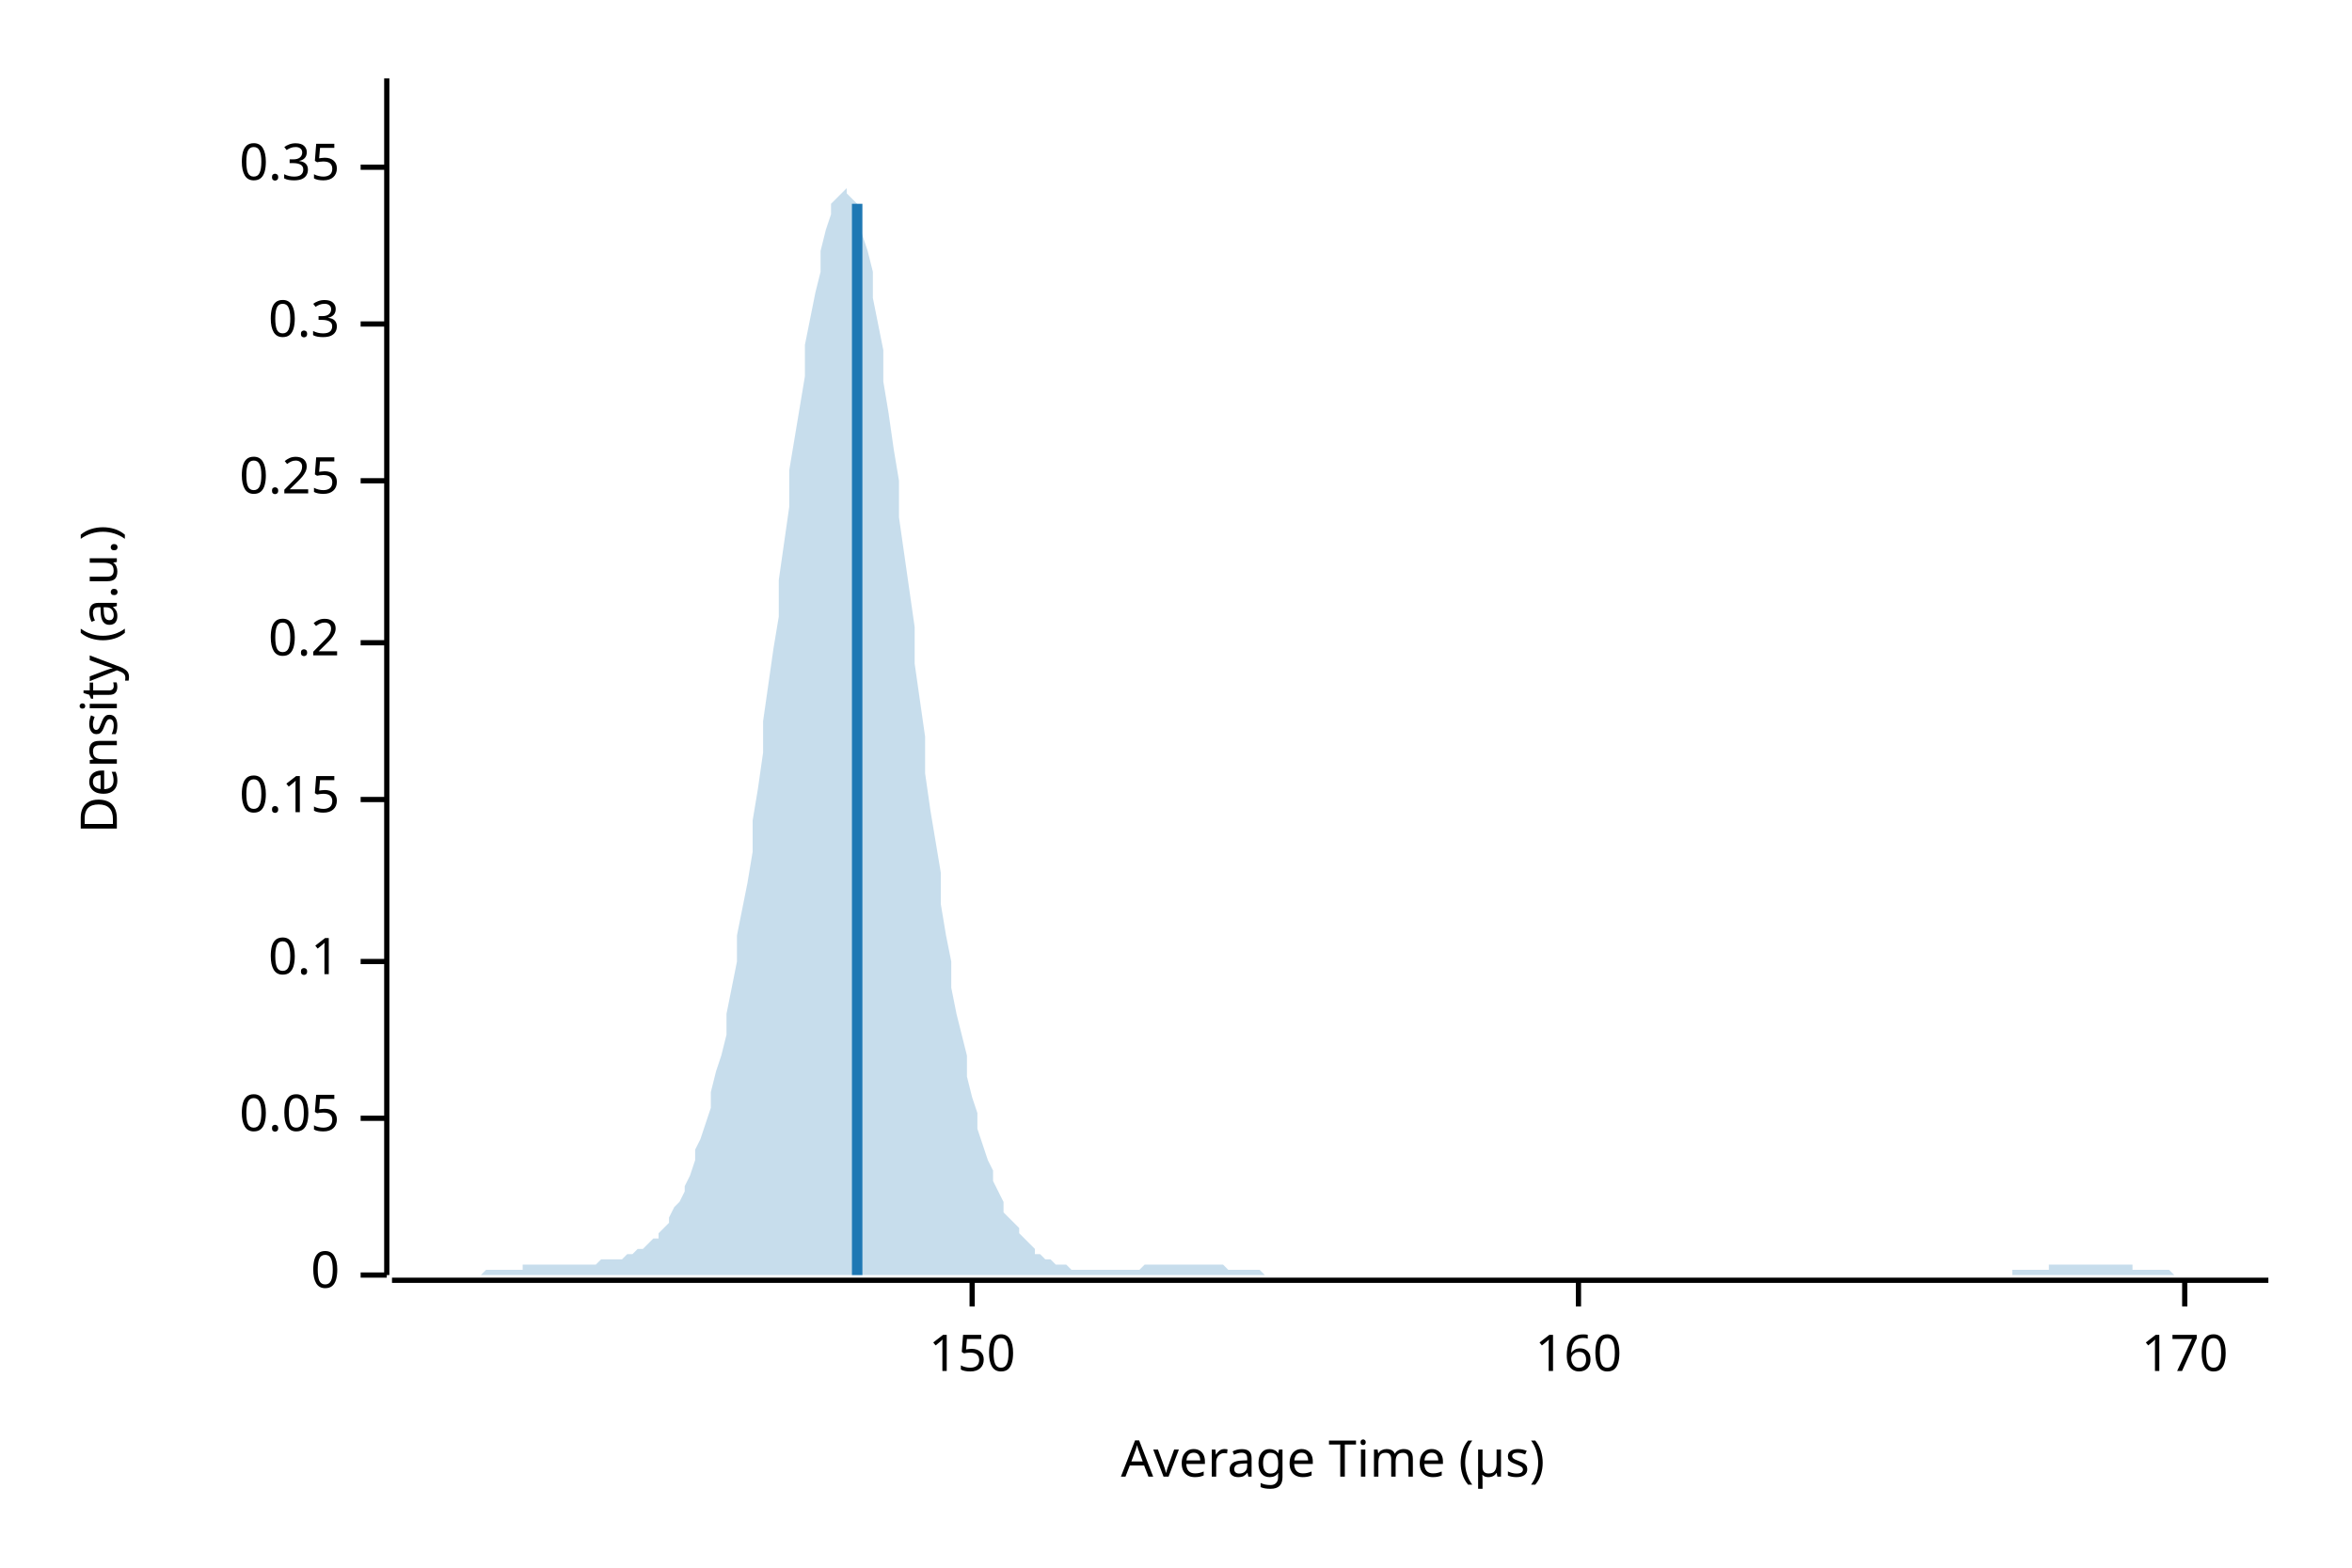
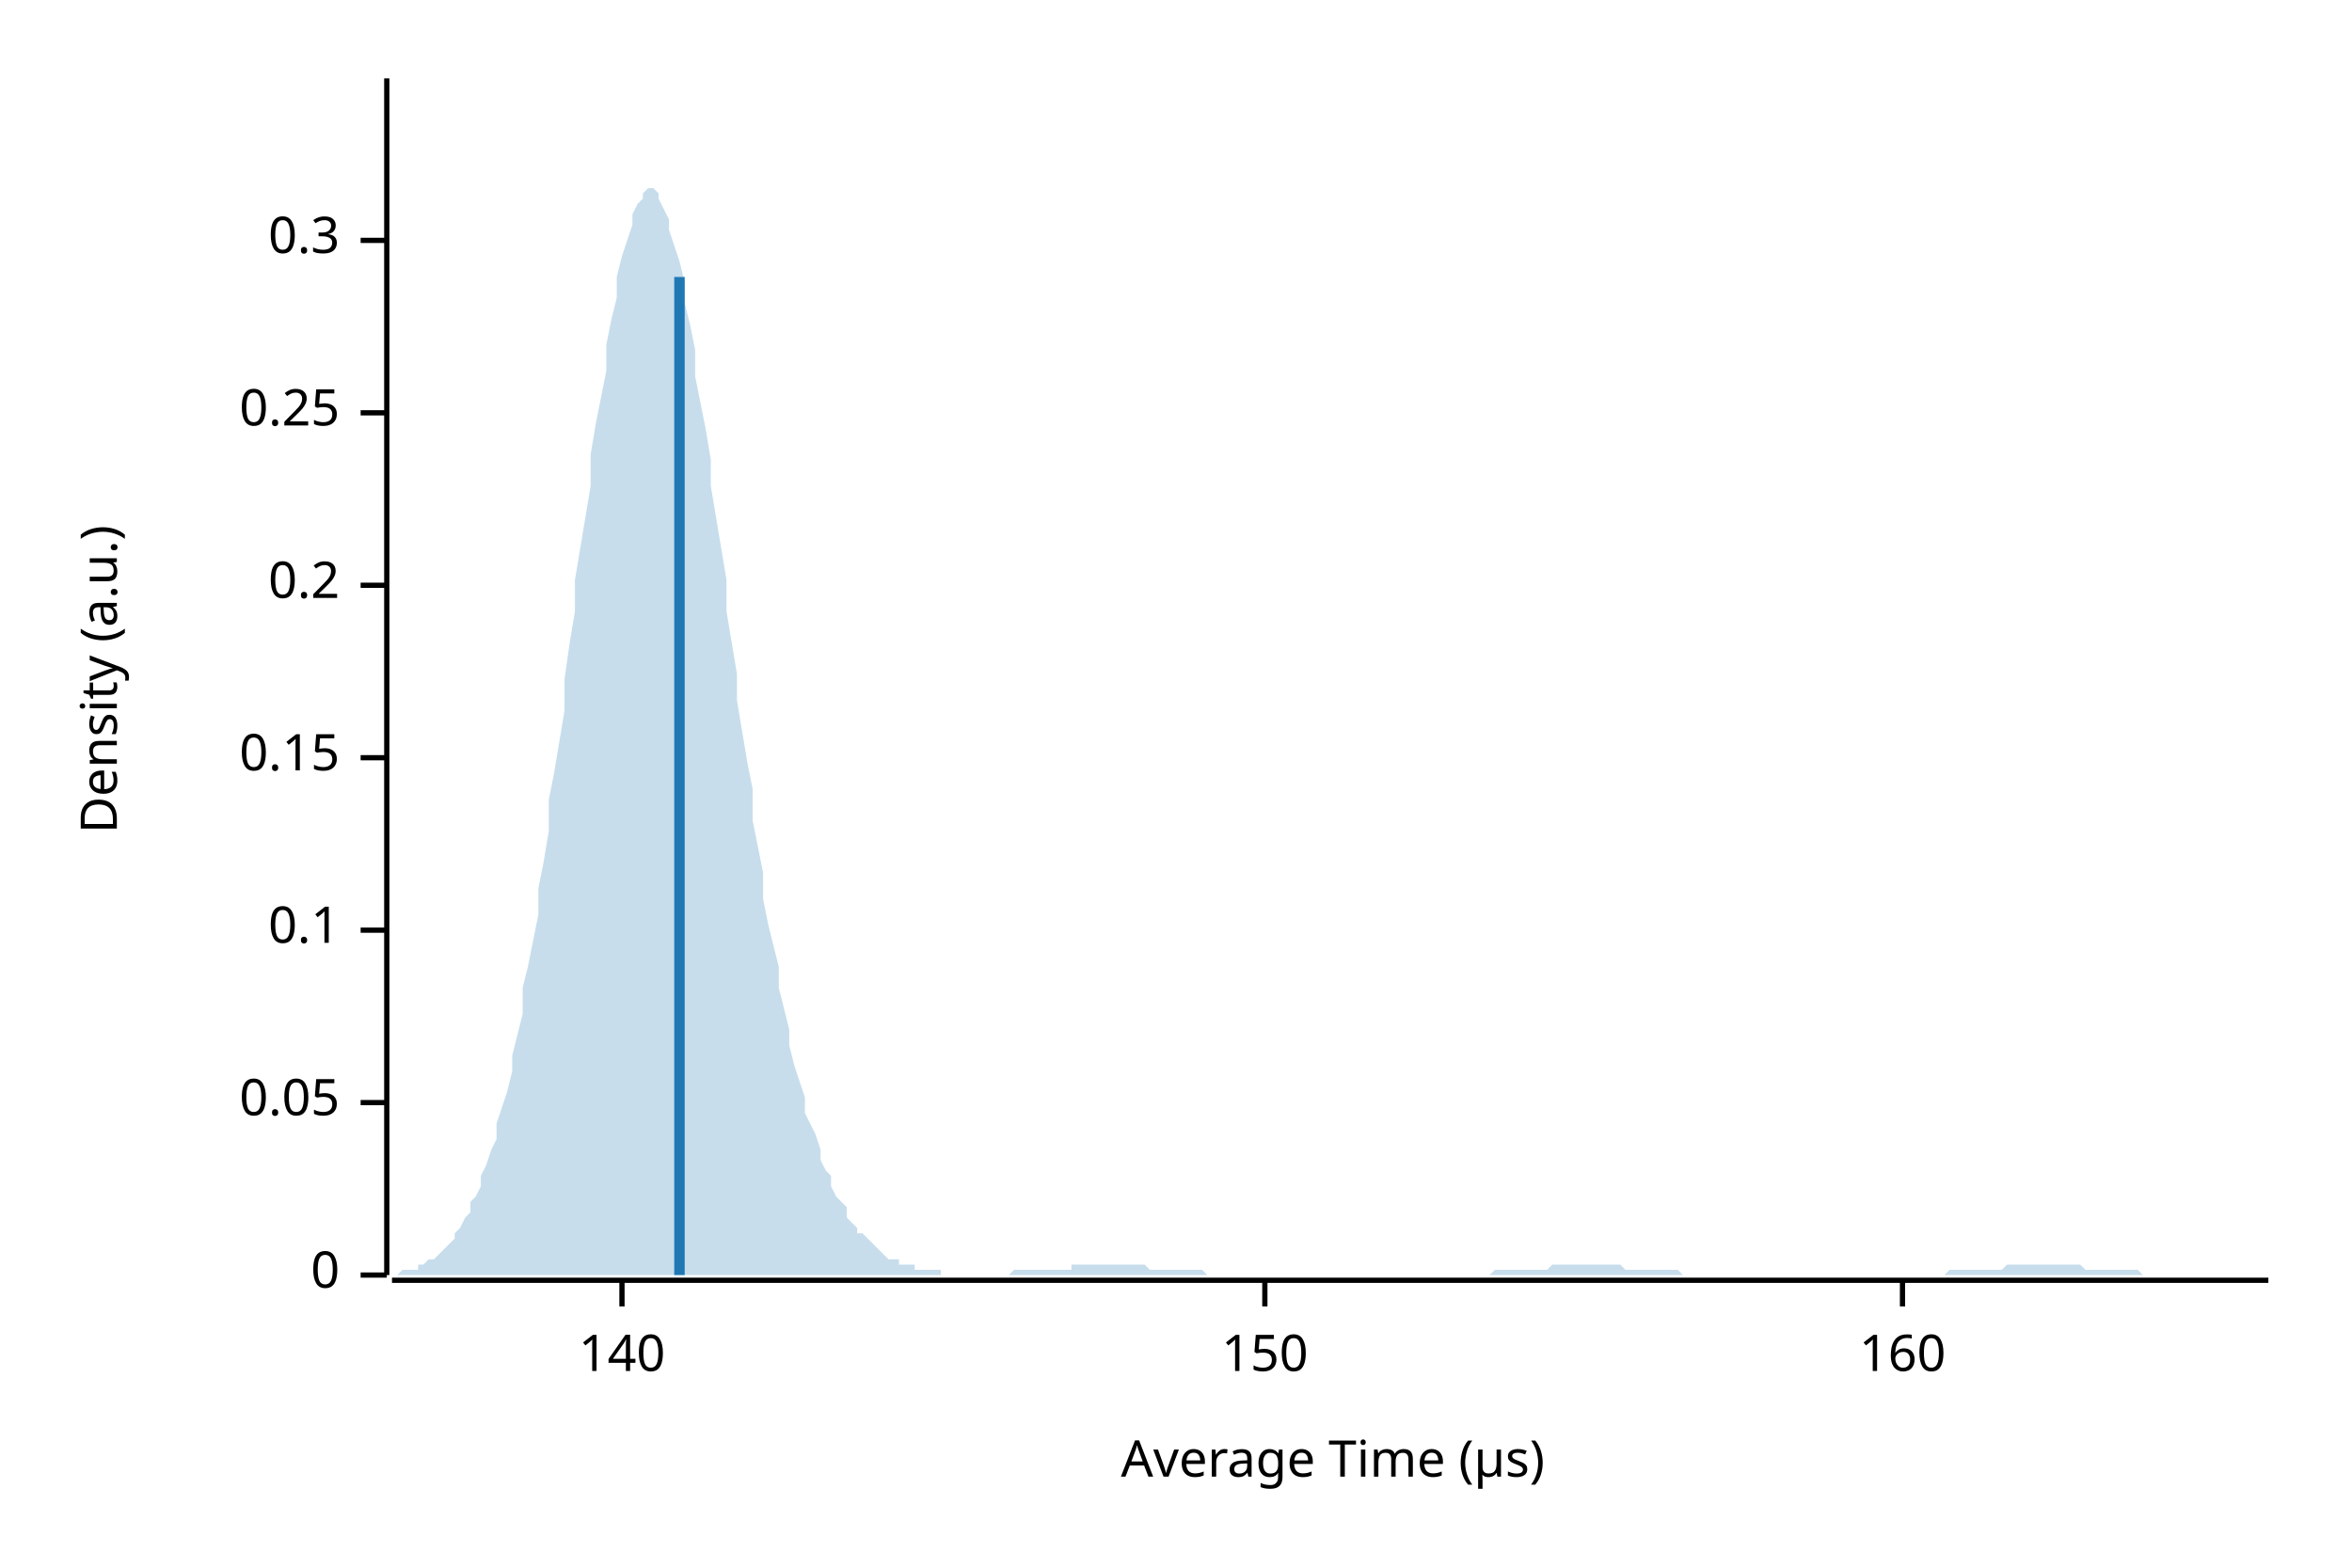
<svg xmlns="http://www.w3.org/2000/svg" width="450" height="300" viewBox="0 0 450 300">
  <text x="15" y="130" dy="0.76em" text-anchor="middle" font-family="sans-serif" font-size="9.677" opacity="1" fill="#000000" transform="rotate(270, 15, 130)">
Density (a.u.)
</text>
  <text x="255" y="285" dy="-0.5ex" text-anchor="middle" font-family="sans-serif" font-size="9.677" opacity="1" fill="#000000">
Average Time (µs)
</text>
  <polyline fill="none" opacity="1" stroke="#000000" stroke-width="1" points="74,15 74,244 " />
  <text x="65" y="244" dy="0.5ex" text-anchor="end" font-family="sans-serif" font-size="9.677" opacity="1" fill="#000000">
0
</text>
  <polyline fill="none" opacity="1" stroke="#000000" stroke-width="1" points="69,244 74,244 " />
-   <text x="65" y="214" dy="0.5ex" text-anchor="end" font-family="sans-serif" font-size="9.677" opacity="1" fill="#000000">
+   <text x="65" y="211" dy="0.5ex" text-anchor="end" font-family="sans-serif" font-size="9.677" opacity="1" fill="#000000">
0.05
</text>
-   <polyline fill="none" opacity="1" stroke="#000000" stroke-width="1" points="69,214 74,214 " />
-   <text x="65" y="184" dy="0.5ex" text-anchor="end" font-family="sans-serif" font-size="9.677" opacity="1" fill="#000000">
+   <polyline fill="none" opacity="1" stroke="#000000" stroke-width="1" points="69,211 74,211 " />
+   <text x="65" y="178" dy="0.5ex" text-anchor="end" font-family="sans-serif" font-size="9.677" opacity="1" fill="#000000">
0.1
</text>
-   <polyline fill="none" opacity="1" stroke="#000000" stroke-width="1" points="69,184 74,184 " />
-   <text x="65" y="153" dy="0.5ex" text-anchor="end" font-family="sans-serif" font-size="9.677" opacity="1" fill="#000000">
+   <polyline fill="none" opacity="1" stroke="#000000" stroke-width="1" points="69,178 74,178 " />
+   <text x="65" y="145" dy="0.5ex" text-anchor="end" font-family="sans-serif" font-size="9.677" opacity="1" fill="#000000">
0.15
</text>
-   <polyline fill="none" opacity="1" stroke="#000000" stroke-width="1" points="69,153 74,153 " />
-   <text x="65" y="123" dy="0.5ex" text-anchor="end" font-family="sans-serif" font-size="9.677" opacity="1" fill="#000000">
+   <polyline fill="none" opacity="1" stroke="#000000" stroke-width="1" points="69,145 74,145 " />
+   <text x="65" y="112" dy="0.5ex" text-anchor="end" font-family="sans-serif" font-size="9.677" opacity="1" fill="#000000">
0.2
</text>
-   <polyline fill="none" opacity="1" stroke="#000000" stroke-width="1" points="69,123 74,123 " />
-   <text x="65" y="92" dy="0.5ex" text-anchor="end" font-family="sans-serif" font-size="9.677" opacity="1" fill="#000000">
+   <polyline fill="none" opacity="1" stroke="#000000" stroke-width="1" points="69,112 74,112 " />
+   <text x="65" y="79" dy="0.5ex" text-anchor="end" font-family="sans-serif" font-size="9.677" opacity="1" fill="#000000">
0.25
</text>
-   <polyline fill="none" opacity="1" stroke="#000000" stroke-width="1" points="69,92 74,92 " />
-   <text x="65" y="62" dy="0.5ex" text-anchor="end" font-family="sans-serif" font-size="9.677" opacity="1" fill="#000000">
+   <polyline fill="none" opacity="1" stroke="#000000" stroke-width="1" points="69,79 74,79 " />
+   <text x="65" y="46" dy="0.5ex" text-anchor="end" font-family="sans-serif" font-size="9.677" opacity="1" fill="#000000">
0.3
</text>
-   <polyline fill="none" opacity="1" stroke="#000000" stroke-width="1" points="69,62 74,62 " />
-   <text x="65" y="32" dy="0.5ex" text-anchor="end" font-family="sans-serif" font-size="9.677" opacity="1" fill="#000000">
- 0.35
+   <polyline fill="none" opacity="1" stroke="#000000" stroke-width="1" points="69,46 74,46 " />
+   <polyline fill="none" opacity="1" stroke="#000000" stroke-width="1" points="75,245 434,245 " />
+   <text x="119" y="255" dy="0.76em" text-anchor="middle" font-family="sans-serif" font-size="9.677" opacity="1" fill="#000000">
+ 140
</text>
-   <polyline fill="none" opacity="1" stroke="#000000" stroke-width="1" points="69,32 74,32 " />
-   <polyline fill="none" opacity="1" stroke="#000000" stroke-width="1" points="75,245 434,245 " />
-   <text x="186" y="255" dy="0.76em" text-anchor="middle" font-family="sans-serif" font-size="9.677" opacity="1" fill="#000000">
+   <polyline fill="none" opacity="1" stroke="#000000" stroke-width="1" points="119,245 119,250 " />
+   <text x="242" y="255" dy="0.76em" text-anchor="middle" font-family="sans-serif" font-size="9.677" opacity="1" fill="#000000">
150
</text>
-   <polyline fill="none" opacity="1" stroke="#000000" stroke-width="1" points="186,245 186,250 " />
-   <text x="302" y="255" dy="0.76em" text-anchor="middle" font-family="sans-serif" font-size="9.677" opacity="1" fill="#000000">
+   <polyline fill="none" opacity="1" stroke="#000000" stroke-width="1" points="242,245 242,250 " />
+   <text x="364" y="255" dy="0.76em" text-anchor="middle" font-family="sans-serif" font-size="9.677" opacity="1" fill="#000000">
160
</text>
-   <polyline fill="none" opacity="1" stroke="#000000" stroke-width="1" points="302,245 302,250 " />
-   <text x="418" y="255" dy="0.76em" text-anchor="middle" font-family="sans-serif" font-size="9.677" opacity="1" fill="#000000">
- 170
- </text>
-   <polyline fill="none" opacity="1" stroke="#000000" stroke-width="1" points="418,245 418,250 " />
-   <polygon opacity="0.25" fill="#1F78B4" points="75,244 75,244 76,244 77,244 77,244 78,244 79,244 80,244 80,244 81,244 82,244 82,244 83,244 84,244 85,244 85,244 86,244 87,244 87,244 88,244 89,244 90,244 90,244 91,244 92,244 92,244 93,243 94,243 95,243 95,243 96,243 97,243 98,243 98,243 99,243 100,243 100,242 101,242 102,242 103,242 103,242 104,242 105,242 105,242 106,242 107,242 108,242 108,242 109,242 110,242 110,242 111,242 112,242 113,242 113,242 114,242 115,241 116,241 116,241 117,241 118,241 118,241 119,241 120,240 121,240 121,240 122,239 123,239 123,239 124,238 125,237 126,237 126,236 127,235 128,234 128,233 129,231 130,230 131,228 131,227 132,225 133,222 133,220 134,218 135,215 136,212 136,209 137,205 138,202 139,198 139,194 140,189 141,184 141,179 142,174 143,169 144,163 144,157 145,151 146,144 146,138 147,131 148,124 149,118 149,111 150,104 151,97 151,90 152,84 153,78 154,72 154,66 155,61 156,56 157,52 157,48 158,44 159,41 159,39 160,38 161,37 162,36 162,37 163,38 164,39 164,42 165,45 166,48 167,52 167,57 168,62 169,67 169,73 170,79 171,86 172,92 172,99 173,106 174,113 175,120 175,127 176,134 177,141 177,148 178,155 179,161 180,167 180,173 181,179 182,184 182,189 183,194 184,198 185,202 185,206 186,210 187,213 187,216 188,219 189,222 190,224 190,226 191,228 192,230 192,232 193,233 194,234 195,235 195,236 196,237 197,238 198,239 198,240 199,240 200,241 200,241 201,241 202,242 203,242 203,242 204,242 205,243 205,243 206,243 207,243 208,243 208,243 209,243 210,243 210,243 211,243 212,243 213,243 213,243 214,243 215,243 216,243 216,243 217,243 218,243 218,243 219,242 220,242 221,242 221,242 222,242 223,242 223,242 224,242 225,242 226,242 226,242 227,242 228,242 228,242 229,242 230,242 231,242 231,242 232,242 233,242 233,242 234,242 235,243 236,243 236,243 237,243 238,243 239,243 239,243 240,243 241,243 241,243 242,244 243,244 244,244 244,244 245,244 246,244 246,244 247,244 248,244 249,244 249,244 250,244 251,244 251,244 252,244 253,244 254,244 254,244 255,244 256,244 257,244 257,244 258,244 259,244 259,244 260,244 261,244 262,244 262,244 263,244 264,244 264,244 265,244 266,244 267,244 267,244 268,244 269,244 269,244 270,244 271,244 272,244 272,244 273,244 274,244 275,244 275,244 276,244 277,244 277,244 278,244 279,244 280,244 280,244 281,244 282,244 282,244 283,244 284,244 285,244 285,244 286,244 287,244 287,244 288,244 289,244 290,244 290,244 291,244 292,244 292,244 293,244 294,244 295,244 295,244 296,244 297,244 298,244 298,244 299,244 300,244 300,244 301,244 302,244 303,244 303,244 304,244 305,244 305,244 306,244 307,244 308,244 308,244 309,244 310,244 310,244 311,244 312,244 313,244 313,244 314,244 315,244 316,244 316,244 317,244 318,244 318,244 319,244 320,244 321,244 321,244 322,244 323,244 323,244 324,244 325,244 326,244 326,244 327,244 328,244 328,244 329,244 330,244 331,244 331,244 332,244 333,244 333,244 334,244 335,244 336,244 336,244 337,244 338,244 339,244 339,244 340,244 341,244 341,244 342,244 343,244 344,244 344,244 345,244 346,244 346,244 347,244 348,244 349,244 349,244 350,244 351,244 351,244 352,244 353,244 354,244 354,244 355,244 356,244 357,244 357,244 358,244 359,244 359,244 360,244 361,244 362,244 362,244 363,244 364,244 364,244 365,244 366,244 367,244 367,244 368,244 369,244 369,244 370,244 371,244 372,244 372,244 373,244 374,244 375,244 375,244 376,244 377,244 377,244 378,244 379,244 380,244 380,244 381,244 382,244 382,244 383,244 384,244 385,244 385,243 386,243 387,243 387,243 388,243 389,243 390,243 390,243 391,243 392,243 392,242 393,242 394,242 395,242 395,242 396,242 397,242 398,242 398,242 399,242 400,242 400,242 401,242 402,242 403,242 403,242 404,242 405,242 405,242 406,242 407,242 408,242 408,243 409,243 410,243 410,243 411,243 412,243 413,243 413,243 414,243 415,243 416,244 416,244 417,244 418,244 418,244 419,244 420,244 421,244 421,244 422,244 423,244 423,244 424,244 425,244 426,244 426,244 427,244 428,244 428,244 429,244 430,244 431,244 431,244 432,244 433,244 434,244 434,244 75,244 " />
-   <polyline fill="none" opacity="1" stroke="#1F78B4" stroke-width="2" points="164,244 164,39 " />
+   <polyline fill="none" opacity="1" stroke="#000000" stroke-width="1" points="364,245 364,250 " />
+   <polygon opacity="0.25" fill="#1F78B4" points="75,244 75,244 76,244 77,243 77,243 78,243 79,243 80,243 80,242 81,242 82,241 82,241 83,241 84,240 85,239 85,239 86,238 87,237 87,236 88,235 89,233 90,232 90,230 91,229 92,227 92,225 93,223 94,220 95,218 95,215 96,212 97,209 98,205 98,202 99,198 100,194 100,189 101,185 102,180 103,175 103,170 104,165 105,159 105,153 106,148 107,142 108,136 108,130 109,123 110,117 110,111 111,105 112,99 113,93 113,87 114,81 115,76 116,71 116,66 117,61 118,57 118,53 119,49 120,46 121,43 121,41 122,39 123,38 123,37 124,36 125,36 126,37 126,38 127,40 128,42 128,44 129,47 130,50 131,54 131,58 132,62 133,67 133,72 134,77 135,82 136,88 136,93 137,99 138,105 139,111 139,117 140,123 141,129 141,134 142,140 143,146 144,151 144,157 145,162 146,167 146,172 147,177 148,181 149,185 149,189 150,193 151,197 151,200 152,204 153,207 154,210 154,213 155,215 156,217 157,220 157,222 158,224 159,225 159,227 160,229 161,230 162,231 162,233 163,234 164,235 164,236 165,236 166,237 167,238 167,238 168,239 169,240 169,240 170,241 171,241 172,241 172,242 173,242 174,242 175,242 175,243 176,243 177,243 177,243 178,243 179,243 180,243 180,244 181,244 182,244 182,244 183,244 184,244 185,244 185,244 186,244 187,244 187,244 188,244 189,244 190,244 190,244 191,244 192,244 192,244 193,244 194,243 195,243 195,243 196,243 197,243 198,243 198,243 199,243 200,243 200,243 201,243 202,243 203,243 203,243 204,243 205,243 205,242 206,242 207,242 208,242 208,242 209,242 210,242 210,242 211,242 212,242 213,242 213,242 214,242 215,242 216,242 216,242 217,242 218,242 218,242 219,242 220,243 221,243 221,243 222,243 223,243 223,243 224,243 225,243 226,243 226,243 227,243 228,243 228,243 229,243 230,243 231,244 231,244 232,244 233,244 233,244 234,244 235,244 236,244 236,244 237,244 238,244 239,244 239,244 240,244 241,244 241,244 242,244 243,244 244,244 244,244 245,244 246,244 246,244 247,244 248,244 249,244 249,244 250,244 251,244 251,244 252,244 253,244 254,244 254,244 255,244 256,244 257,244 257,244 258,244 259,244 259,244 260,244 261,244 262,244 262,244 263,244 264,244 264,244 265,244 266,244 267,244 267,244 268,244 269,244 269,244 270,244 271,244 272,244 272,244 273,244 274,244 275,244 275,244 276,244 277,244 277,244 278,244 279,244 280,244 280,244 281,244 282,244 282,244 283,244 284,244 285,244 285,244 286,243 287,243 287,243 288,243 289,243 290,243 290,243 291,243 292,243 292,243 293,243 294,243 295,243 295,243 296,243 297,242 298,242 298,242 299,242 300,242 300,242 301,242 302,242 303,242 303,242 304,242 305,242 305,242 306,242 307,242 308,242 308,242 309,242 310,242 310,242 311,243 312,243 313,243 313,243 314,243 315,243 316,243 316,243 317,243 318,243 318,243 319,243 320,243 321,243 321,243 322,244 323,244 323,244 324,244 325,244 326,244 326,244 327,244 328,244 328,244 329,244 330,244 331,244 331,244 332,244 333,244 333,244 334,244 335,244 336,244 336,244 337,244 338,244 339,244 339,244 340,244 341,244 341,244 342,244 343,244 344,244 344,244 345,244 346,244 346,244 347,244 348,244 349,244 349,244 350,244 351,244 351,244 352,244 353,244 354,244 354,244 355,244 356,244 357,244 357,244 358,244 359,244 359,244 360,244 361,244 362,244 362,244 363,244 364,244 364,244 365,244 366,244 367,244 367,244 368,244 369,244 369,244 370,244 371,244 372,244 372,244 373,243 374,243 375,243 375,243 376,243 377,243 377,243 378,243 379,243 380,243 380,243 381,243 382,243 382,243 383,243 384,242 385,242 385,242 386,242 387,242 387,242 388,242 389,242 390,242 390,242 391,242 392,242 392,242 393,242 394,242 395,242 395,242 396,242 397,242 398,242 398,242 399,243 400,243 400,243 401,243 402,243 403,243 403,243 404,243 405,243 405,243 406,243 407,243 408,243 408,243 409,243 410,244 410,244 411,244 412,244 413,244 413,244 414,244 415,244 416,244 416,244 417,244 418,244 418,244 419,244 420,244 421,244 421,244 422,244 423,244 423,244 424,244 425,244 426,244 426,244 427,244 428,244 428,244 429,244 430,244 431,244 431,244 432,244 433,244 434,244 434,244 75,244 " />
+   <polyline fill="none" opacity="1" stroke="#1F78B4" stroke-width="2" points="130,244 130,53 " />
</svg>
